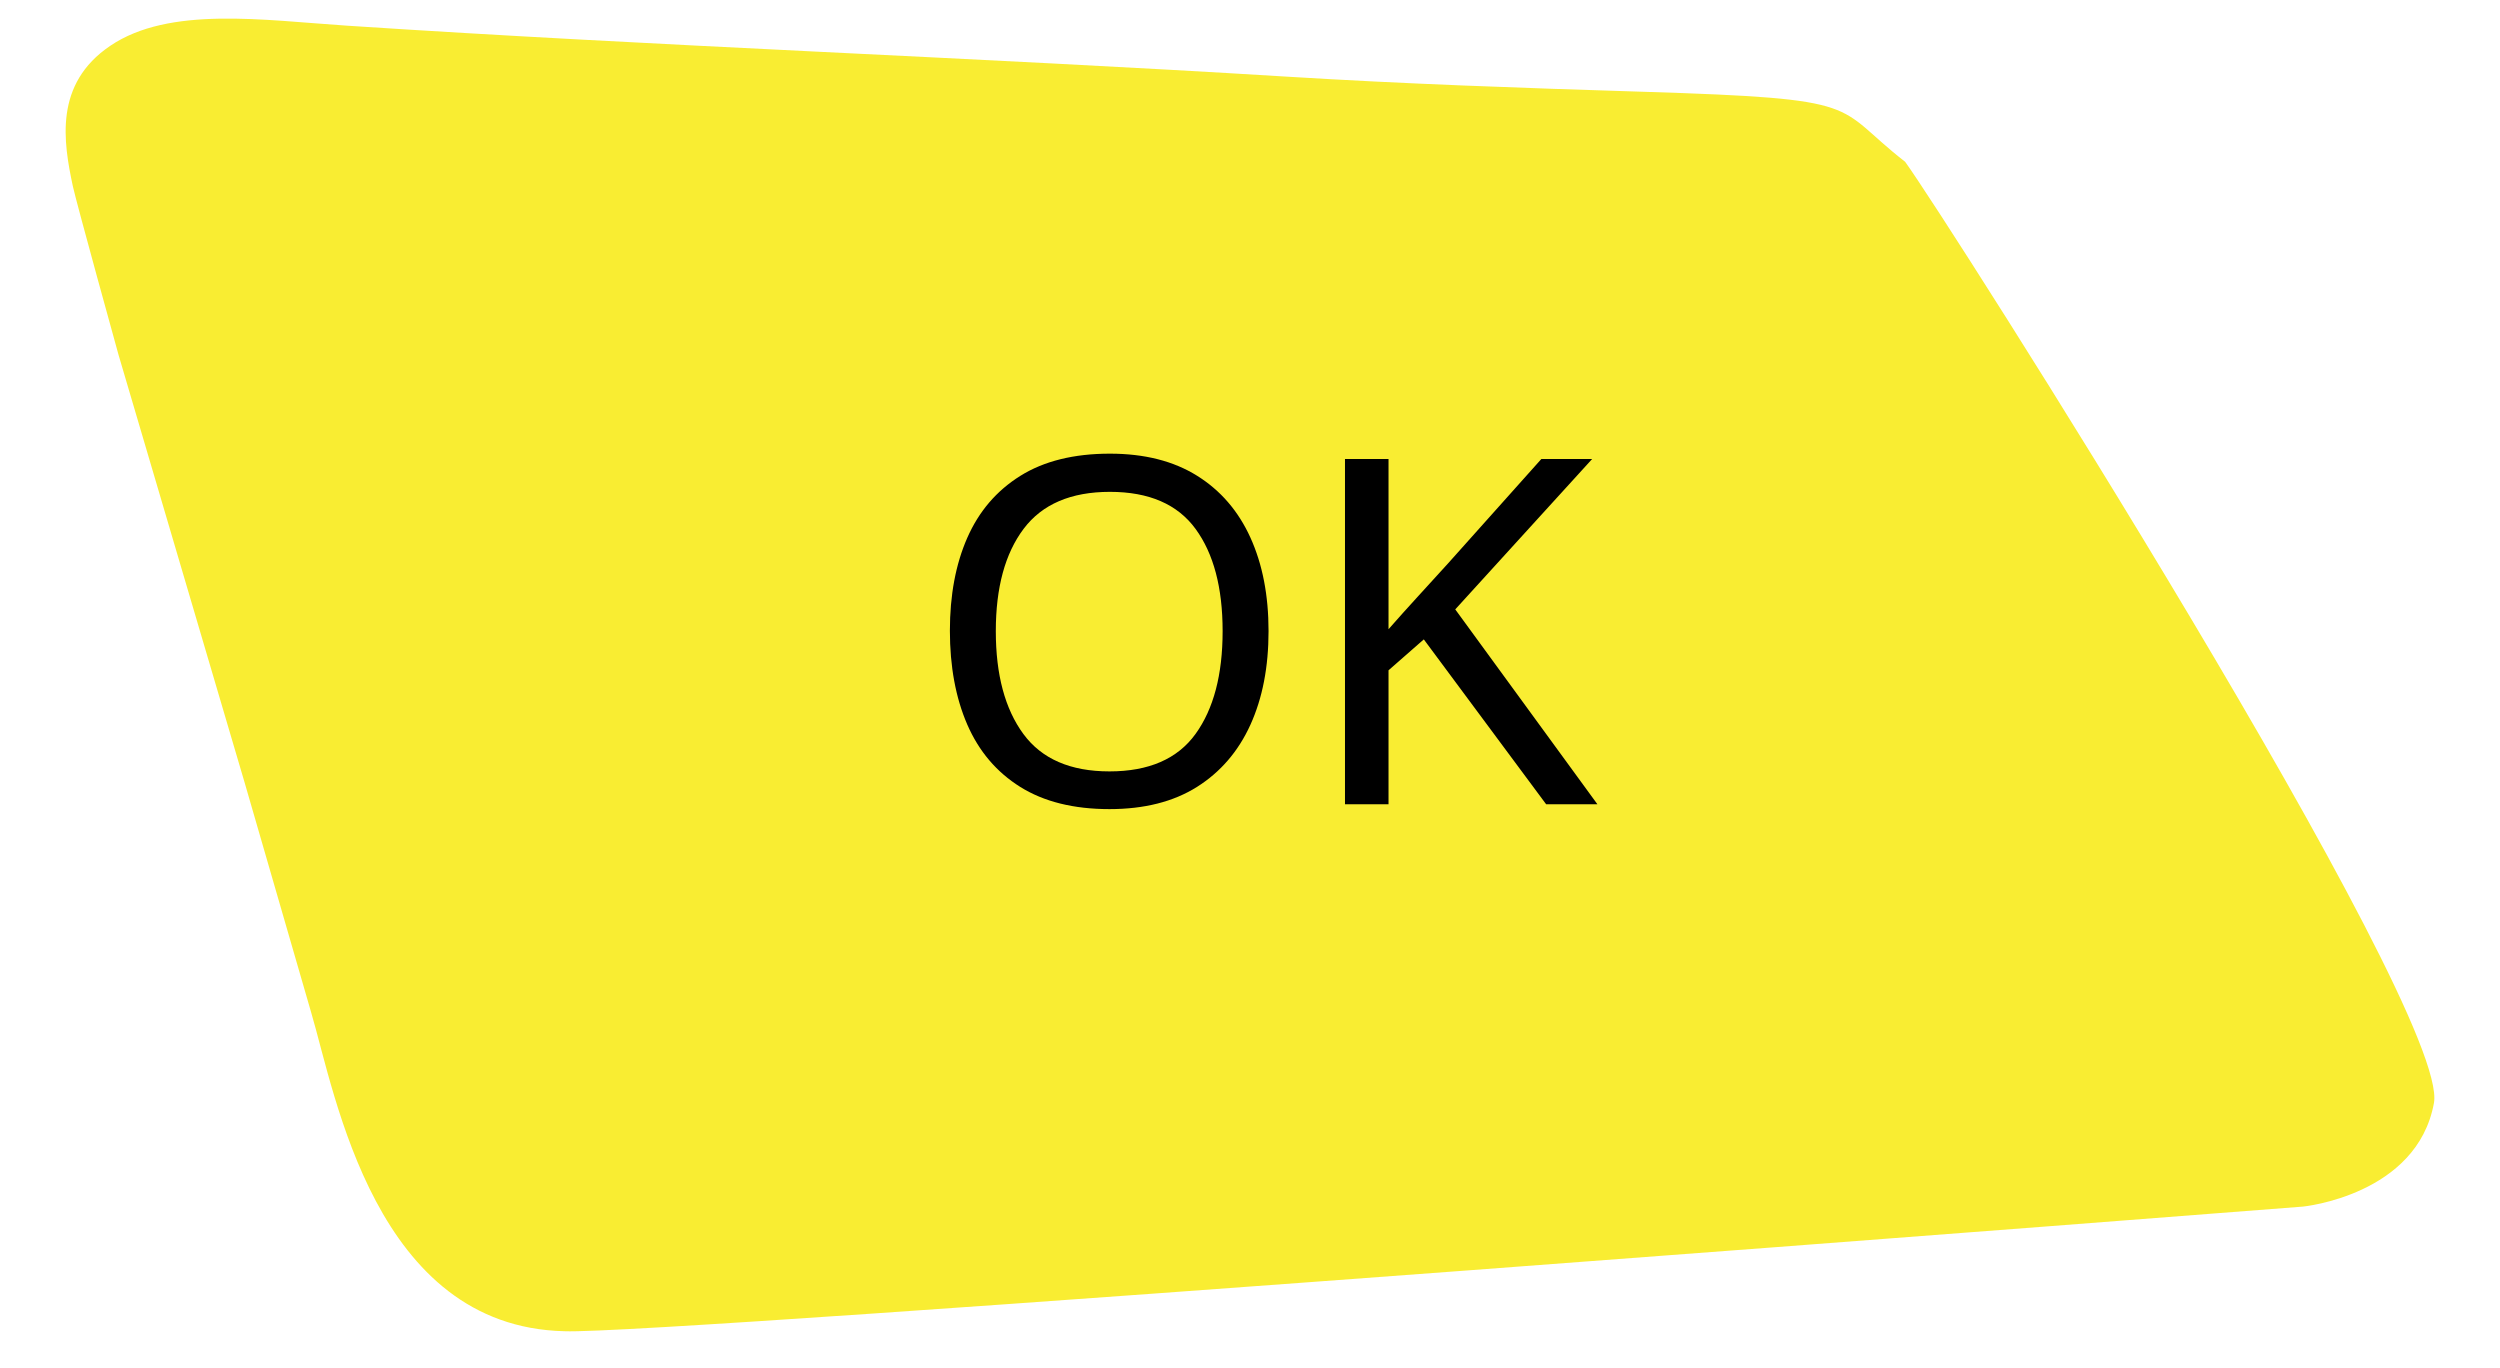
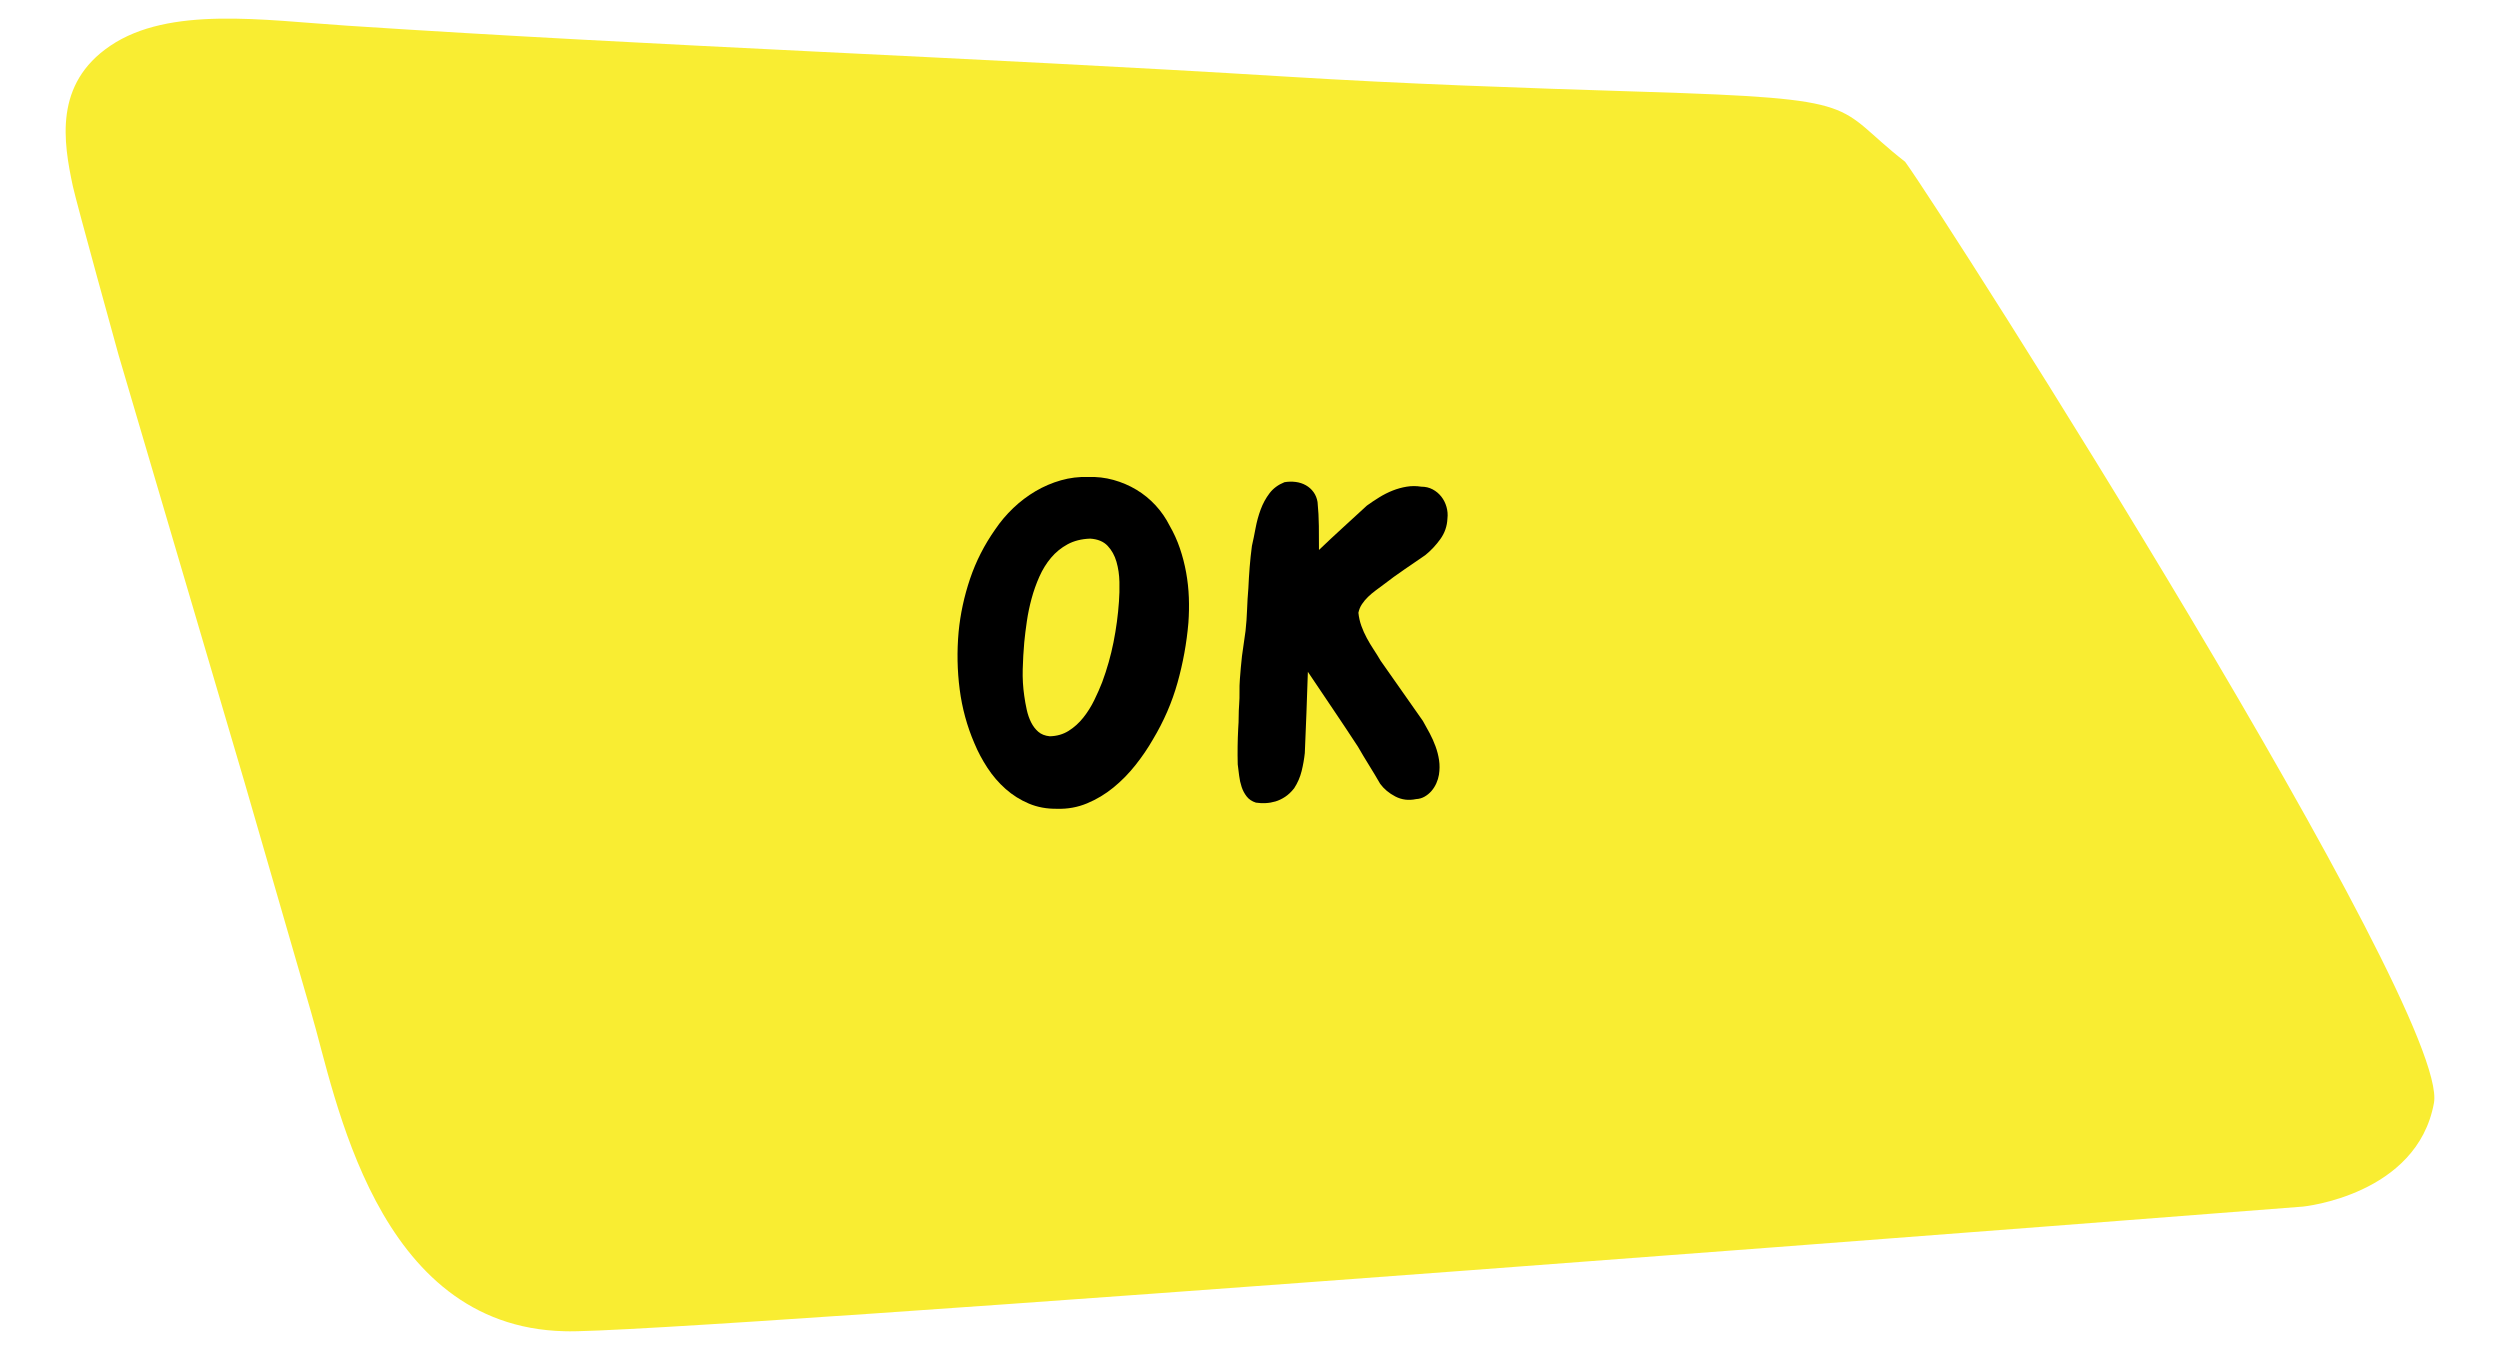
<svg xmlns="http://www.w3.org/2000/svg" version="1.1" id="Layer_1" x="0px" y="0px" width="672px" height="367.59px" viewBox="0 0 672 367.59" enable-background="new 0 0 672 367.59" xml:space="preserve">
  <path fill="#F9ED32" d="M441.812,24.671c60.917,1.898,50.647,3.534,70.282,18.814c10.996,15.086,146.668,228.188,142.151,252.998  s-35.188,27.847-35.188,27.847S176,358.919,151.729,357.834c-50.943-1.184-61.544-63.563-68.068-85.622l-17.912-61.873  L31.873,95.421c0,0-11.374-41.059-12.299-45.398c-2.535-11.906-5.098-27.449,10.055-37.707c15.878-10.75,41.186-6.898,63.584-5.42  c83.965,5.547,168.518,8.512,252.573,13.7C377.562,22.558,408.394,23.63,441.812,24.671z" />
-   <rect x="80.429" y="128.565" fill="none" width="480.176" height="243.023" />
-   <text transform="matrix(1 0 0 1 247.3916 216.1943)" font-family="'ActionMan-Bold'" font-size="130">OK</text>
+   <g>
+     <path d="M319.438,167.444c-0.466,5.417-1.439,10.771-2.92,16.06c-1.481,5.291-3.682,10.369-6.602,15.234   c-1.354,2.371-2.931,4.688-4.729,6.951s-3.776,4.274-5.935,6.029c-2.158,1.757-4.507,3.164-7.046,4.222s-5.227,1.544-8.062,1.46   c-2.751,0.041-5.279-0.424-7.585-1.396c-2.308-0.973-4.392-2.285-6.253-3.936c-1.862-1.65-3.491-3.544-4.888-5.682   c-1.396-2.136-2.561-4.326-3.491-6.569c-1.989-4.612-3.312-9.458-3.968-14.536s-0.751-10.22-0.285-15.425   c0.465-4.824,1.492-9.585,3.078-14.282c1.588-4.697,3.841-9.119,6.761-13.267c1.396-2.073,3.015-3.988,4.856-5.745   c1.84-1.755,3.84-3.269,5.998-4.538s4.433-2.243,6.824-2.92c2.39-0.677,4.812-0.974,7.268-0.889   c2.369-0.085,4.654,0.181,6.855,0.794c2.2,0.613,4.253,1.491,6.157,2.634s3.618,2.539,5.142,4.189s2.793,3.491,3.809,5.522   c1.1,1.904,2.01,3.914,2.729,6.03c0.719,2.116,1.279,4.284,1.683,6.507c0.401,2.221,0.645,4.465,0.729,6.729   C319.648,162.885,319.606,165.159,319.438,167.444z M300.775,161.731c0.127-1.608,0.169-3.374,0.127-5.3   c-0.043-1.926-0.308-3.734-0.794-5.428c-0.486-1.691-1.28-3.12-2.38-4.285c-1.101-1.163-2.666-1.809-4.697-1.936   c-2.328,0.086-4.349,0.594-6.062,1.523c-1.715,0.932-3.196,2.137-4.443,3.618c-1.249,1.481-2.297,3.174-3.143,5.078   c-0.847,1.904-1.545,3.872-2.095,5.903c-0.551,2.031-0.974,4.062-1.27,6.094c-0.297,2.031-0.529,3.914-0.698,5.649   c-0.212,2.412-0.35,4.835-0.412,7.269c-0.064,2.434,0.073,4.814,0.412,7.141c0.169,1.229,0.391,2.466,0.666,3.713   c0.275,1.249,0.667,2.381,1.175,3.396s1.152,1.863,1.937,2.539c0.782,0.678,1.809,1.079,3.078,1.206   c1.904-0.042,3.597-0.528,5.078-1.46c1.48-0.93,2.793-2.115,3.936-3.555c1.143-1.438,2.127-3.004,2.951-4.697   c0.826-1.691,1.534-3.301,2.127-4.824c1.312-3.555,2.327-7.141,3.047-10.76C300.034,169,300.521,165.371,300.775,161.731z" />
+     <path d="M386.786,208.26c-0.127,0.762-0.36,1.523-0.698,2.285c-0.339,0.762-0.772,1.45-1.301,2.062   c-0.53,0.614-1.143,1.122-1.842,1.523c-0.697,0.403-1.471,0.625-2.316,0.667c-1.989,0.423-3.84,0.19-5.555-0.698   c-1.713-0.889-3.078-2.031-4.094-3.428c-0.974-1.691-1.968-3.354-2.983-4.982s-2.011-3.291-2.983-4.983   c-2.243-3.428-4.486-6.802-6.729-10.124c-2.243-3.322-4.486-6.654-6.729-9.998c-0.085,1.863-0.148,3.682-0.19,5.459   c-0.043,1.777-0.106,3.598-0.19,5.459c-0.085,1.863-0.158,3.703-0.223,5.522c-0.062,1.819-0.138,3.618-0.222,5.396   c-0.17,1.609-0.455,3.228-0.856,4.855c-0.403,1.63-1.069,3.164-2,4.603c-0.762,0.974-1.577,1.745-2.443,2.317   c-0.868,0.57-1.736,0.983-2.604,1.237s-1.745,0.403-2.634,0.444c-0.889,0.043-1.757,0-2.603-0.127   c-1.059-0.338-1.884-0.889-2.476-1.65c-0.593-0.762-1.048-1.619-1.364-2.57c-0.318-0.953-0.54-1.957-0.667-3.016   c-0.127-1.057-0.254-2.072-0.381-3.047c-0.043-1.607-0.054-3.215-0.032-4.824c0.021-1.607,0.074-3.215,0.159-4.824   c0.084-1.1,0.127-2.18,0.127-3.237s0.042-2.136,0.127-3.237c0.084-1.143,0.116-2.264,0.095-3.364s0.011-2.222,0.096-3.364   c0.084-1.016,0.169-2.062,0.254-3.143c0.084-1.078,0.19-2.126,0.317-3.142c0.169-1.101,0.327-2.222,0.476-3.364   s0.307-2.264,0.477-3.364c0.211-1.946,0.35-3.851,0.412-5.713c0.064-1.862,0.18-3.786,0.35-5.776c0.084-1.904,0.2-3.798,0.35-5.682   c0.147-1.882,0.349-3.776,0.603-5.681c0.338-1.481,0.667-3.079,0.983-4.792c0.318-1.715,0.772-3.375,1.365-4.983   c0.592-1.608,1.386-3.067,2.381-4.38c0.993-1.311,2.337-2.307,4.03-2.983c1.016-0.169,2.021-0.19,3.015-0.063   s1.904,0.424,2.73,0.889c0.824,0.467,1.512,1.079,2.062,1.841c0.55,0.762,0.909,1.65,1.079,2.666   c0.211,2.158,0.327,4.307,0.349,6.442c0.021,2.138,0.032,4.285,0.032,6.443c2.115-2.031,4.242-4.02,6.38-5.967   c2.136-1.945,4.305-3.936,6.506-5.967c1.058-0.762,2.168-1.502,3.332-2.222s2.359-1.322,3.587-1.81   c1.227-0.485,2.485-0.834,3.776-1.047c1.291-0.211,2.592-0.211,3.904,0c1.143,0,2.168,0.244,3.078,0.73s1.683,1.133,2.317,1.936   c0.635,0.805,1.1,1.725,1.396,2.762c0.296,1.037,0.381,2.084,0.254,3.142c-0.085,2.031-0.72,3.872-1.904,5.522   c-1.186,1.65-2.539,3.09-4.062,4.316c-1.904,1.312-3.788,2.603-5.649,3.872c-1.862,1.27-3.725,2.624-5.586,4.062   c-0.678,0.508-1.376,1.026-2.095,1.556c-0.72,0.529-1.396,1.101-2.031,1.713c-0.635,0.614-1.186,1.27-1.65,1.969   c-0.466,0.697-0.783,1.471-0.952,2.316c0.127,1.229,0.391,2.402,0.793,3.523s0.889,2.211,1.461,3.269   c0.57,1.058,1.184,2.085,1.84,3.079s1.28,1.999,1.873,3.015c1.904,2.751,3.798,5.449,5.682,8.093   c1.882,2.646,3.776,5.344,5.681,8.094c0.635,1.102,1.248,2.212,1.841,3.332c0.592,1.122,1.111,2.285,1.555,3.492   c0.445,1.205,0.762,2.443,0.953,3.713C387.008,205.594,386.997,206.906,386.786,208.26z" />
+   </g>
</svg>
